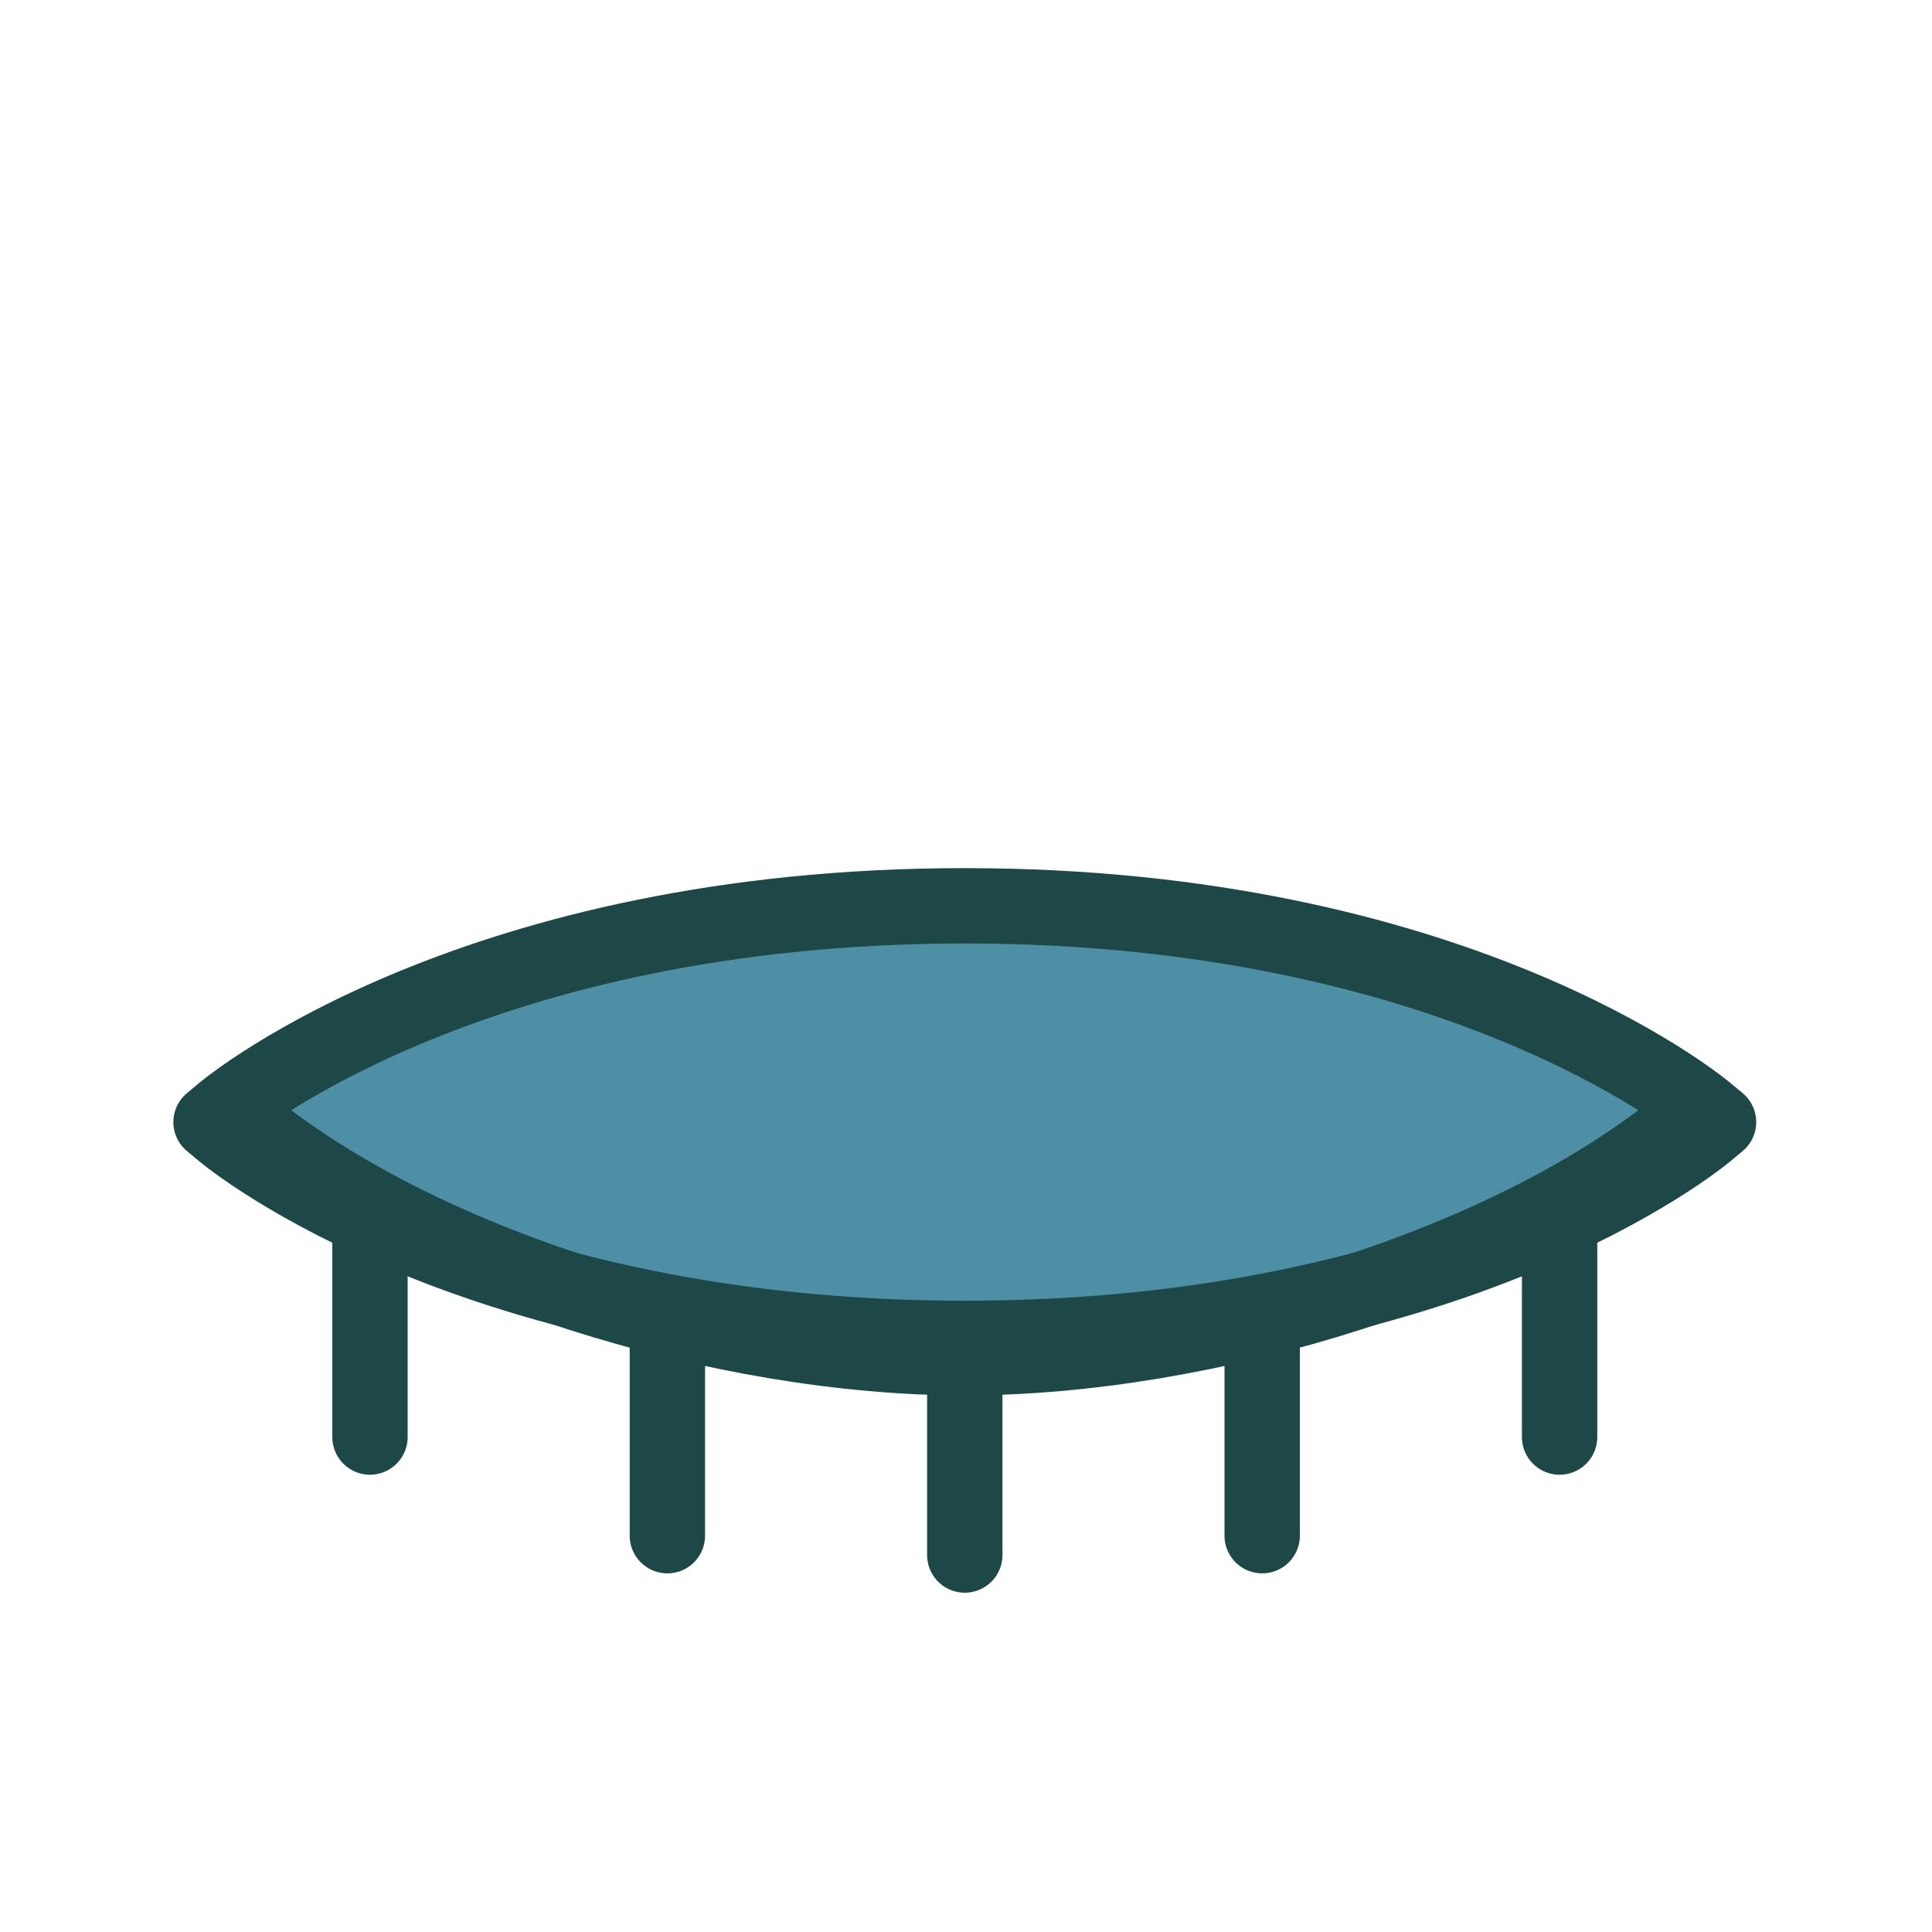
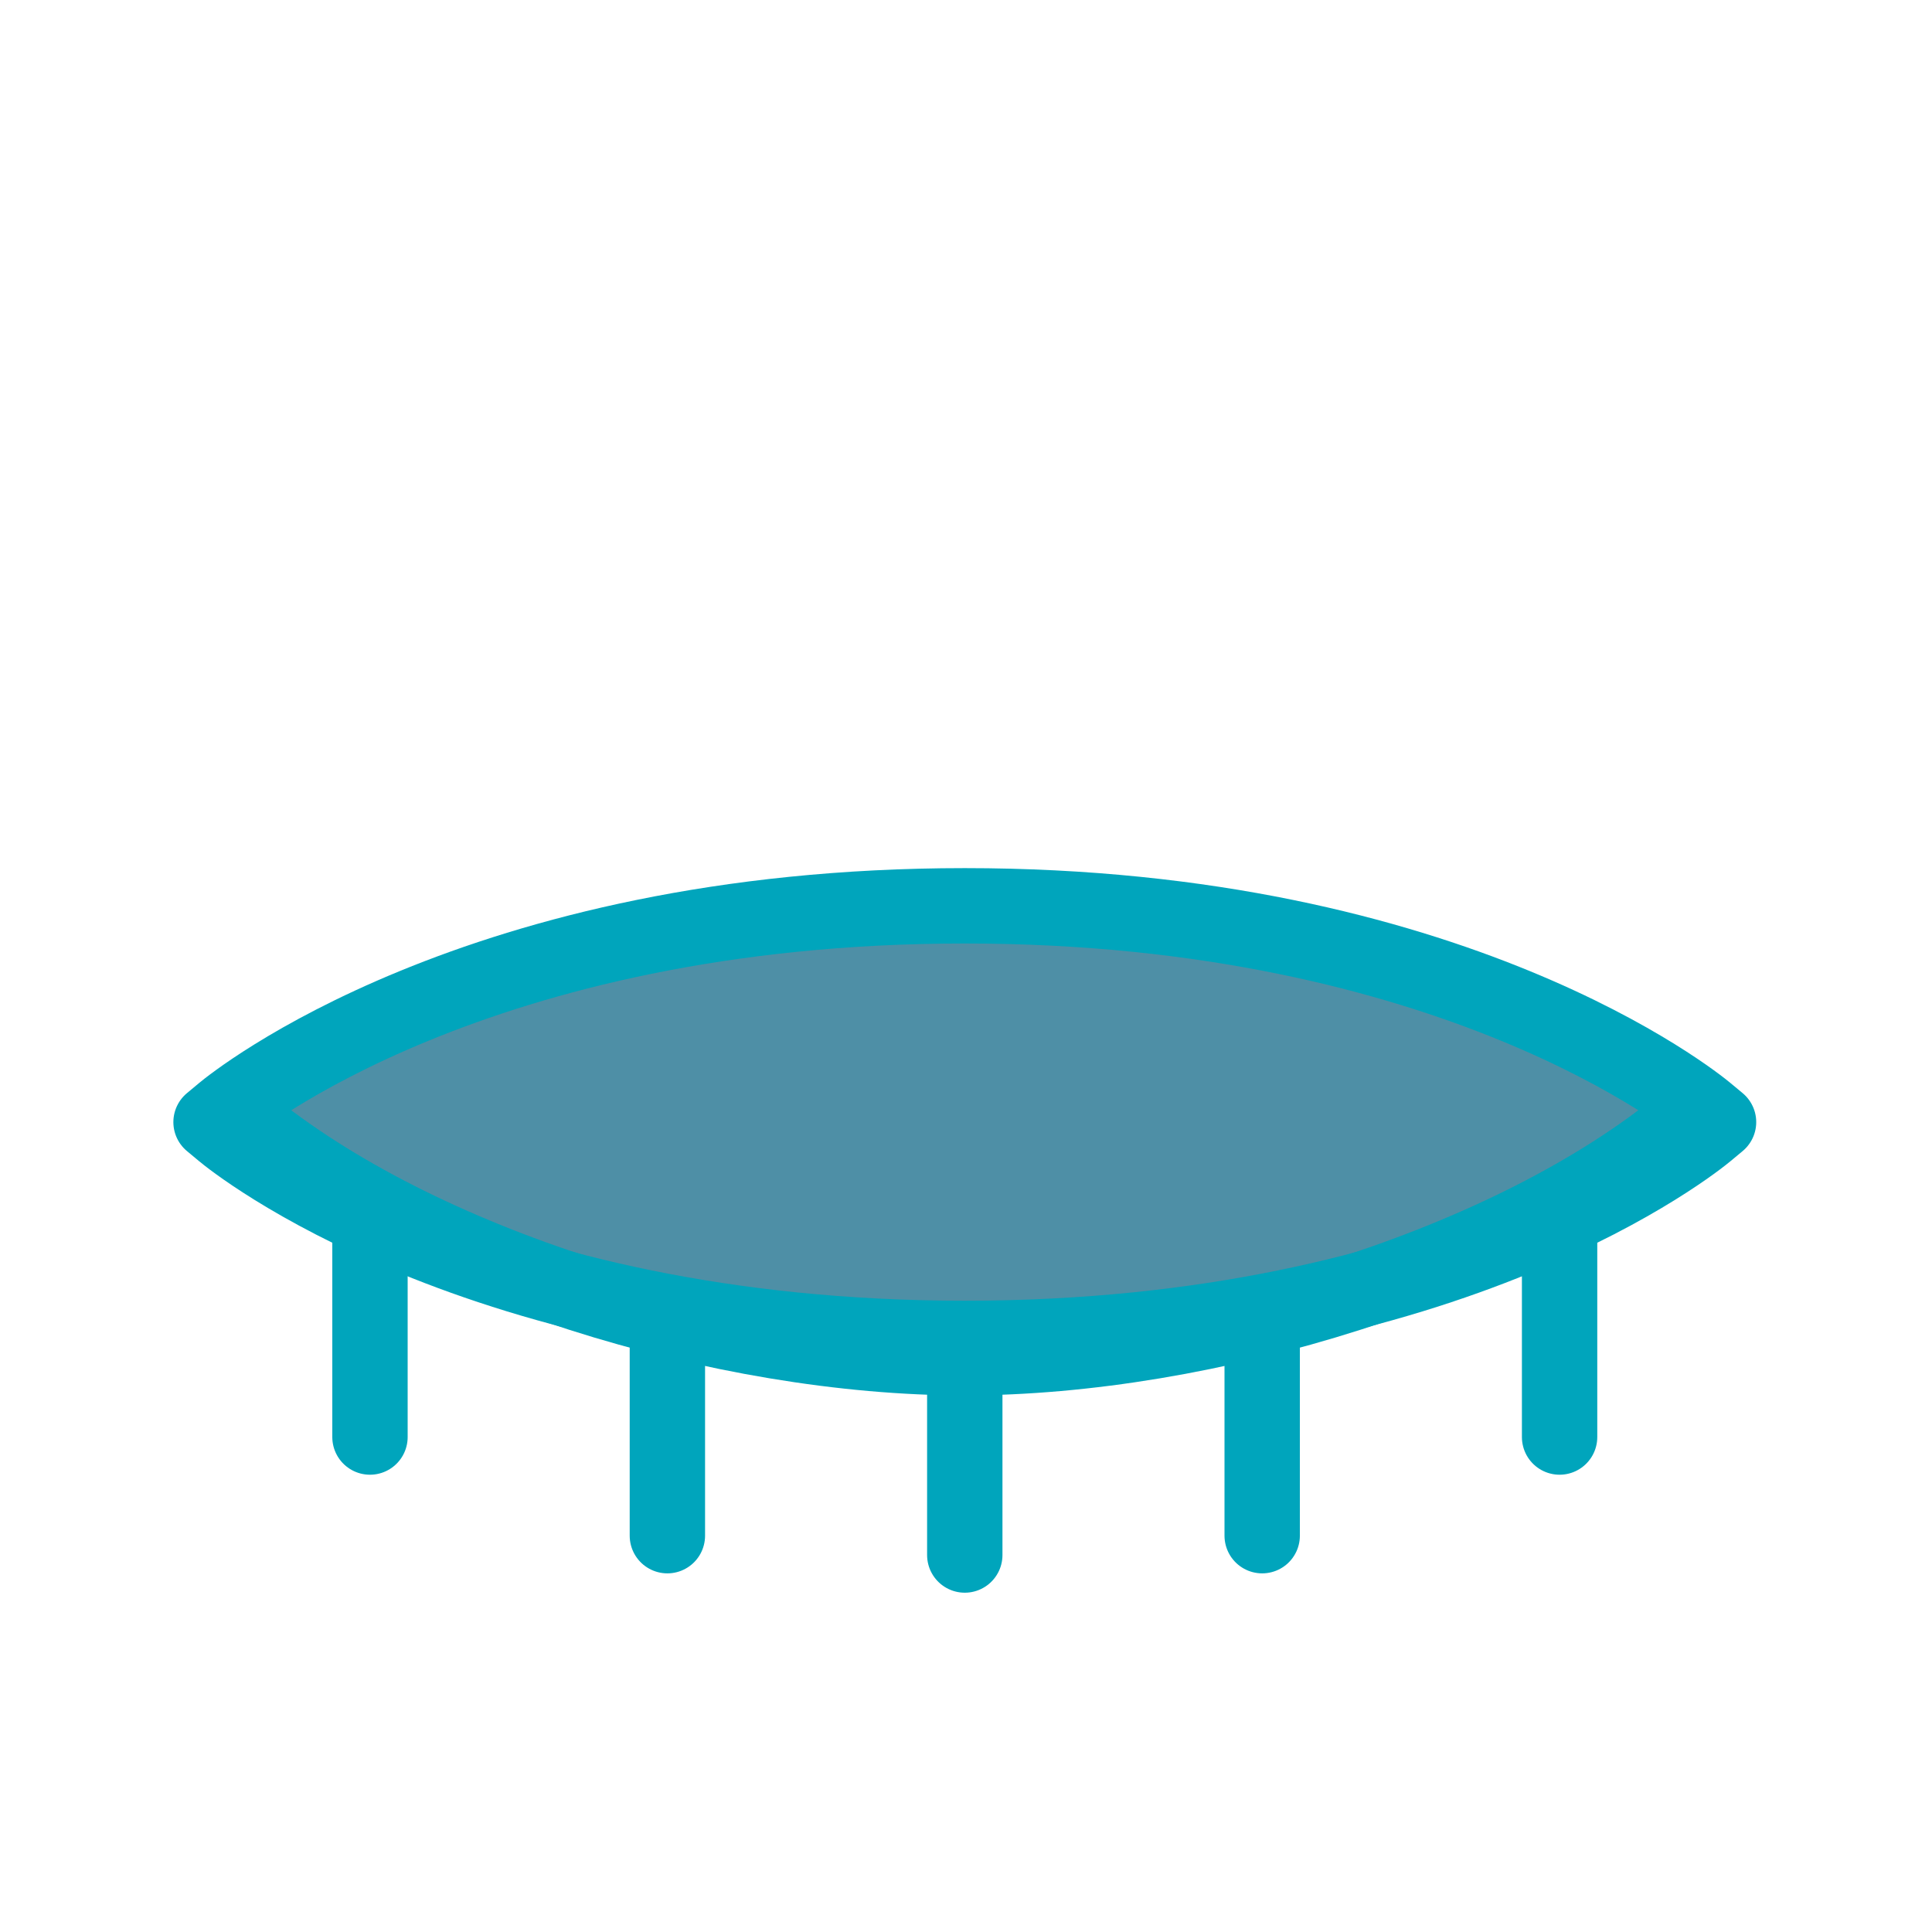
- <svg xmlns="http://www.w3.org/2000/svg" viewBox="0 0 534 534" xml:space="preserve" style="fill-rule:evenodd;clip-rule:evenodd;stroke-linejoin:round;stroke-miterlimit:2">
-   <path style="fill:none" d="M0 0h533.333v533.333H0z" />
-   <path d="M266.663 369.929c-135.039 0-202.185-54.66-204.974-56.99l-3.356-2.793 3.356-2.794c2.789-2.33 69.935-56.99 204.974-56.99s202.185 54.66 204.975 56.99l3.362 2.794-3.355 2.793c-2.797 2.33-69.944 56.99-204.982 56.99Z" style="fill:#4e8fa6;stroke:#1e4847;stroke-width:20.83px" />
-   <path d="M67.713 310.056c48.309 39.855 132.632 65.218 198.95 65.218 66.318 0 150.646-25.363 198.957-65.218M102.26 342.665v54.529M266.663 375.274v54.529M348.865 369.929v54.529M184.462 369.929v54.529M431.067 342.665v54.529" style="fill:none;stroke:#1e4847;stroke-width:20.83px;stroke-linecap:round;stroke-miterlimit:1" />
+ <svg xmlns="http://www.w3.org/2000/svg" width="100%" height="100%" viewBox="0 0 534 534" version="1.1" xml:space="preserve" style="fill-rule:evenodd;clip-rule:evenodd;stroke-linejoin:round;stroke-miterlimit:2;">
+   <rect id="eye-closed-dark" x="0" y="-0" width="533.333" height="533.333" style="fill:none;" />
+   <g>
+     <path d="M266.663,369.929c-135.039,0 -202.185,-54.66 -204.974,-56.99l-3.356,-2.793l3.356,-2.794c2.789,-2.33 69.935,-56.99 204.974,-56.99c135.039,0 202.185,54.66 204.975,56.99l3.362,2.794l-3.355,2.793c-2.797,2.33 -69.944,56.99 -204.982,56.99Z" style="fill:#4e8fa6;stroke:#00a5bc;stroke-width:20.83px;" />
+     <g>
+       <path d="M67.713,310.056c48.309,39.855 132.632,65.218 198.95,65.218c66.318,0 150.646,-25.363 198.957,-65.218" style="fill:none;stroke:#00a5bc;stroke-width:20.83px;stroke-linecap:round;stroke-miterlimit:1;" />
+       <path d="M102.26,342.665l-0,54.529" style="fill:none;stroke:#00a5bc;stroke-width:20.83px;stroke-linecap:round;stroke-miterlimit:1;" />
+       <path d="M266.663,375.274l0,54.529" style="fill:none;stroke:#00a5bc;stroke-width:20.83px;stroke-linecap:round;stroke-miterlimit:1;" />
+       <path d="M348.865,369.929l0,54.529" style="fill:none;stroke:#00a5bc;stroke-width:20.83px;stroke-linecap:round;stroke-miterlimit:1;" />
+       <path d="M184.462,369.929l-0,54.529" style="fill:none;stroke:#00a5bc;stroke-width:20.83px;stroke-linecap:round;stroke-miterlimit:1;" />
+       <path d="M431.067,342.665l-0,54.529" style="fill:none;stroke:#00a5bc;stroke-width:20.83px;stroke-linecap:round;stroke-miterlimit:1;" />
+     </g>
+   </g>
</svg>
